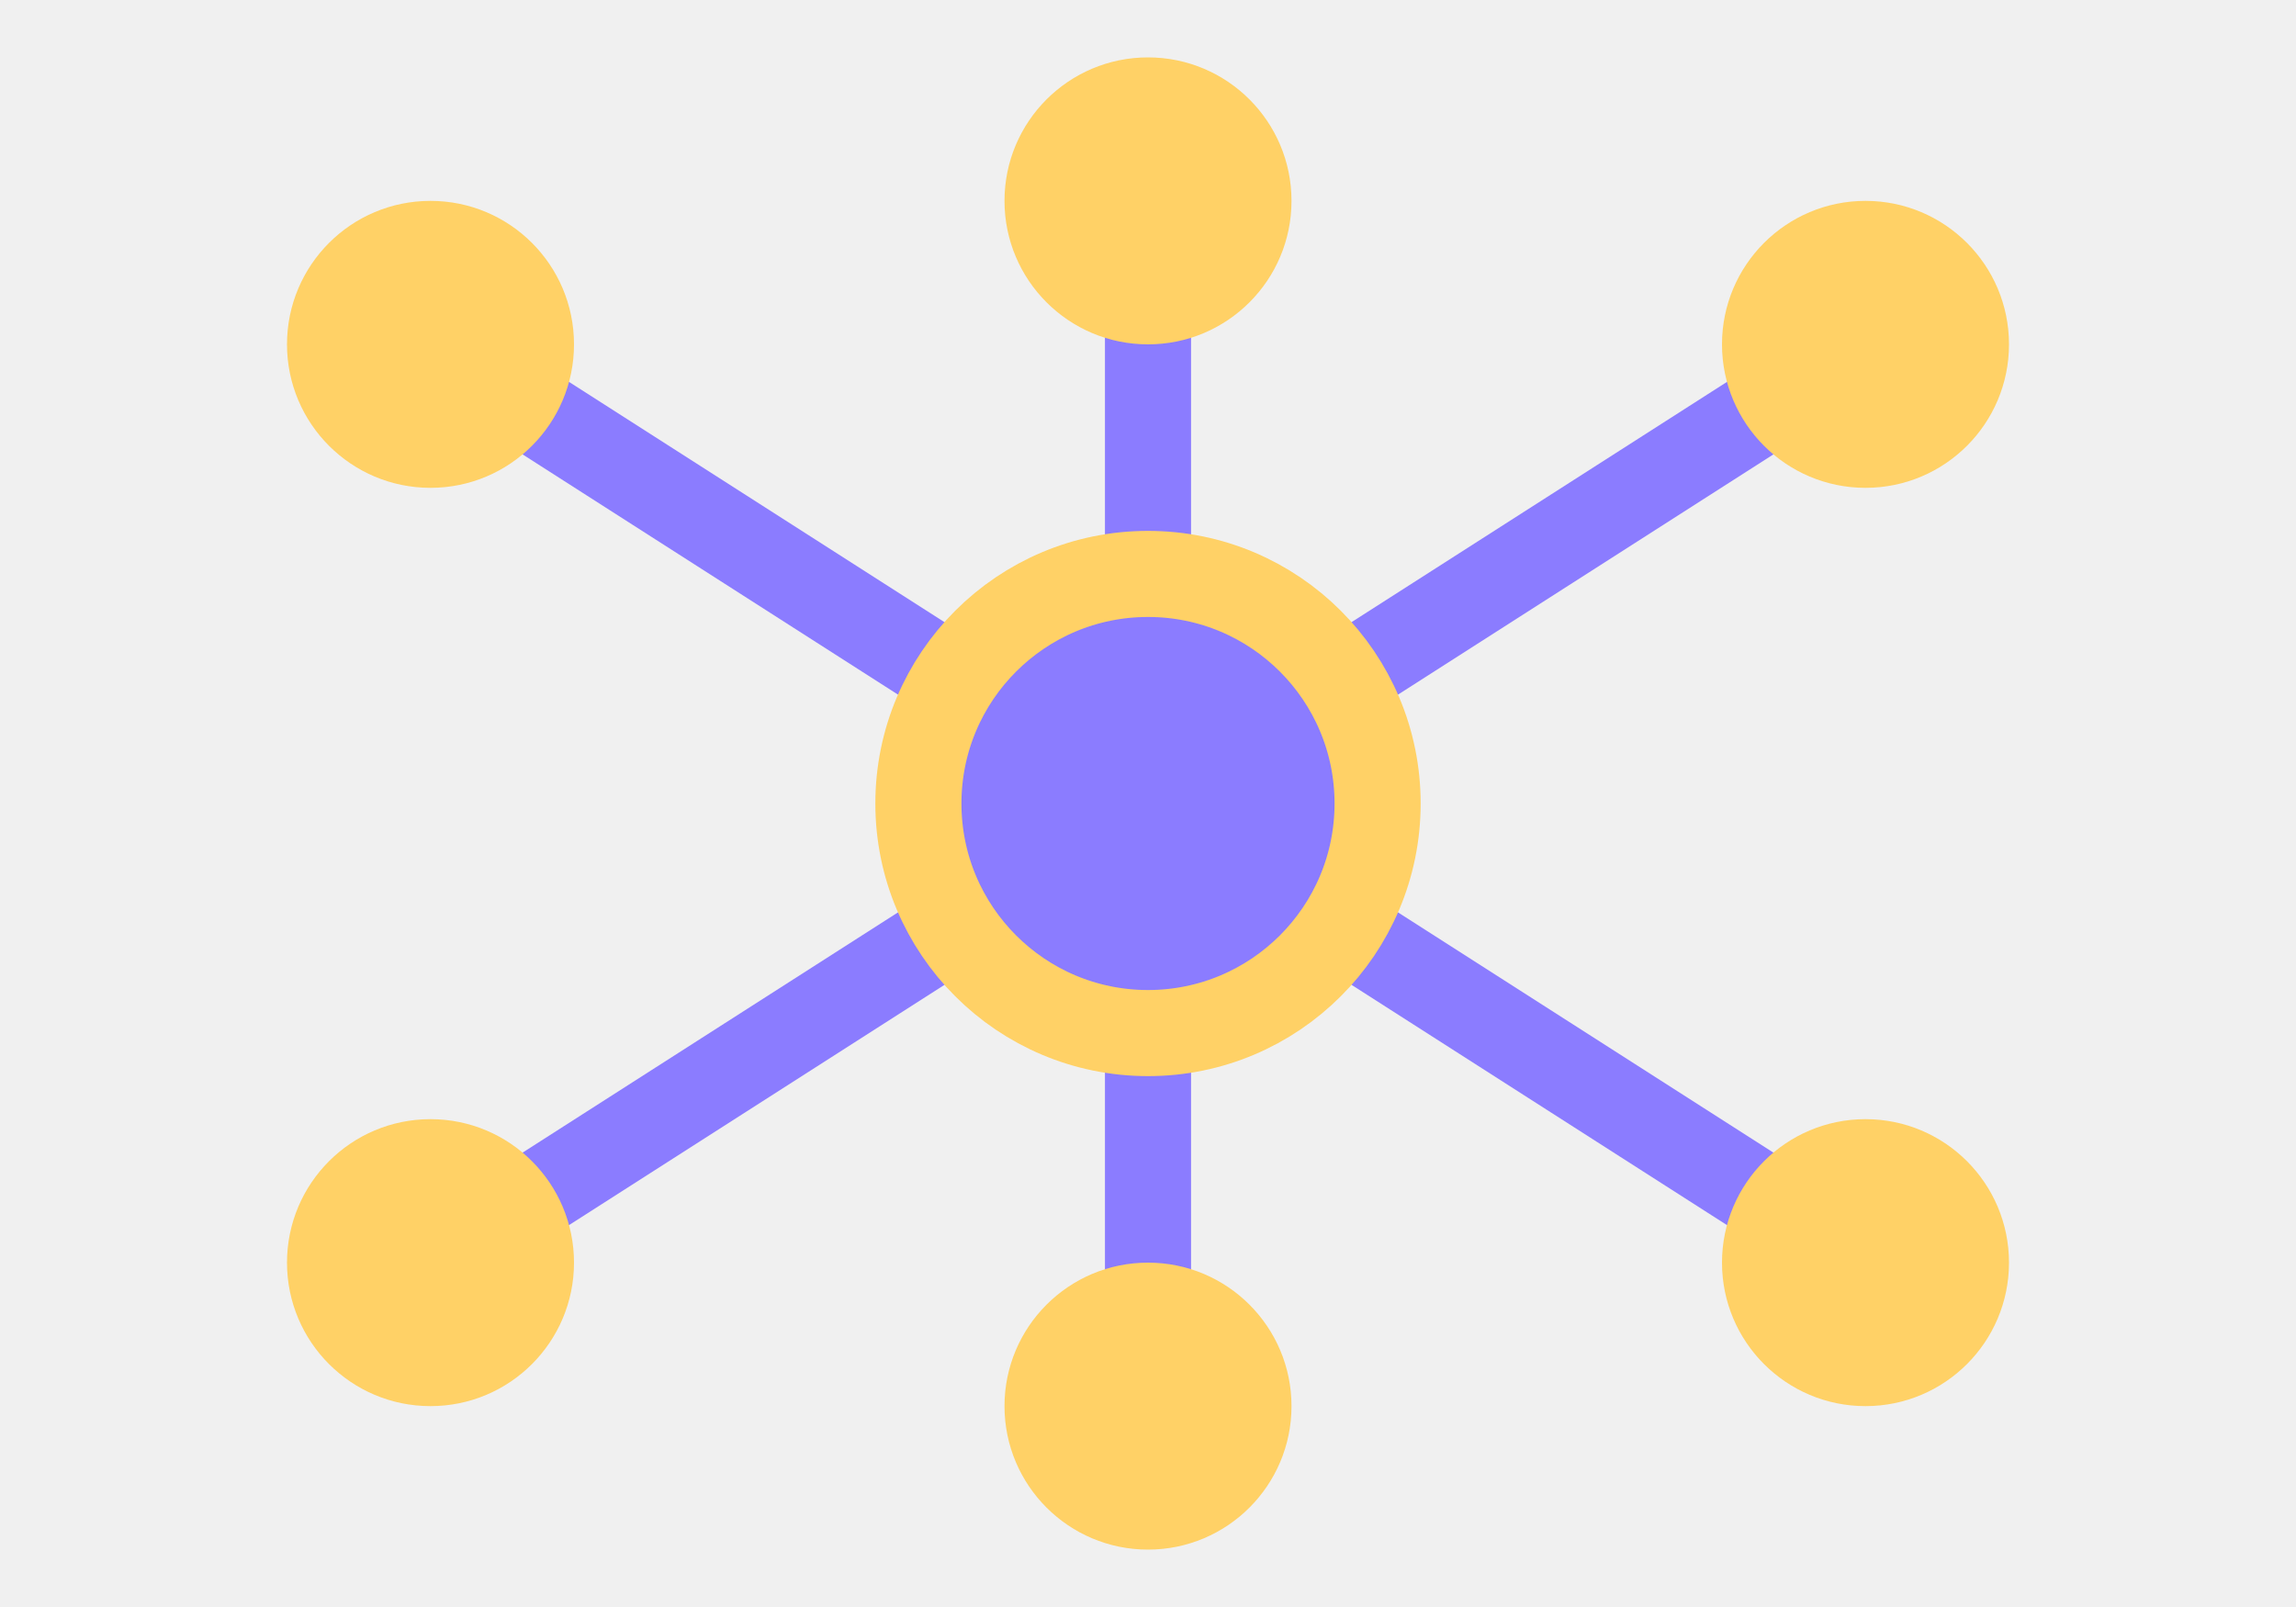
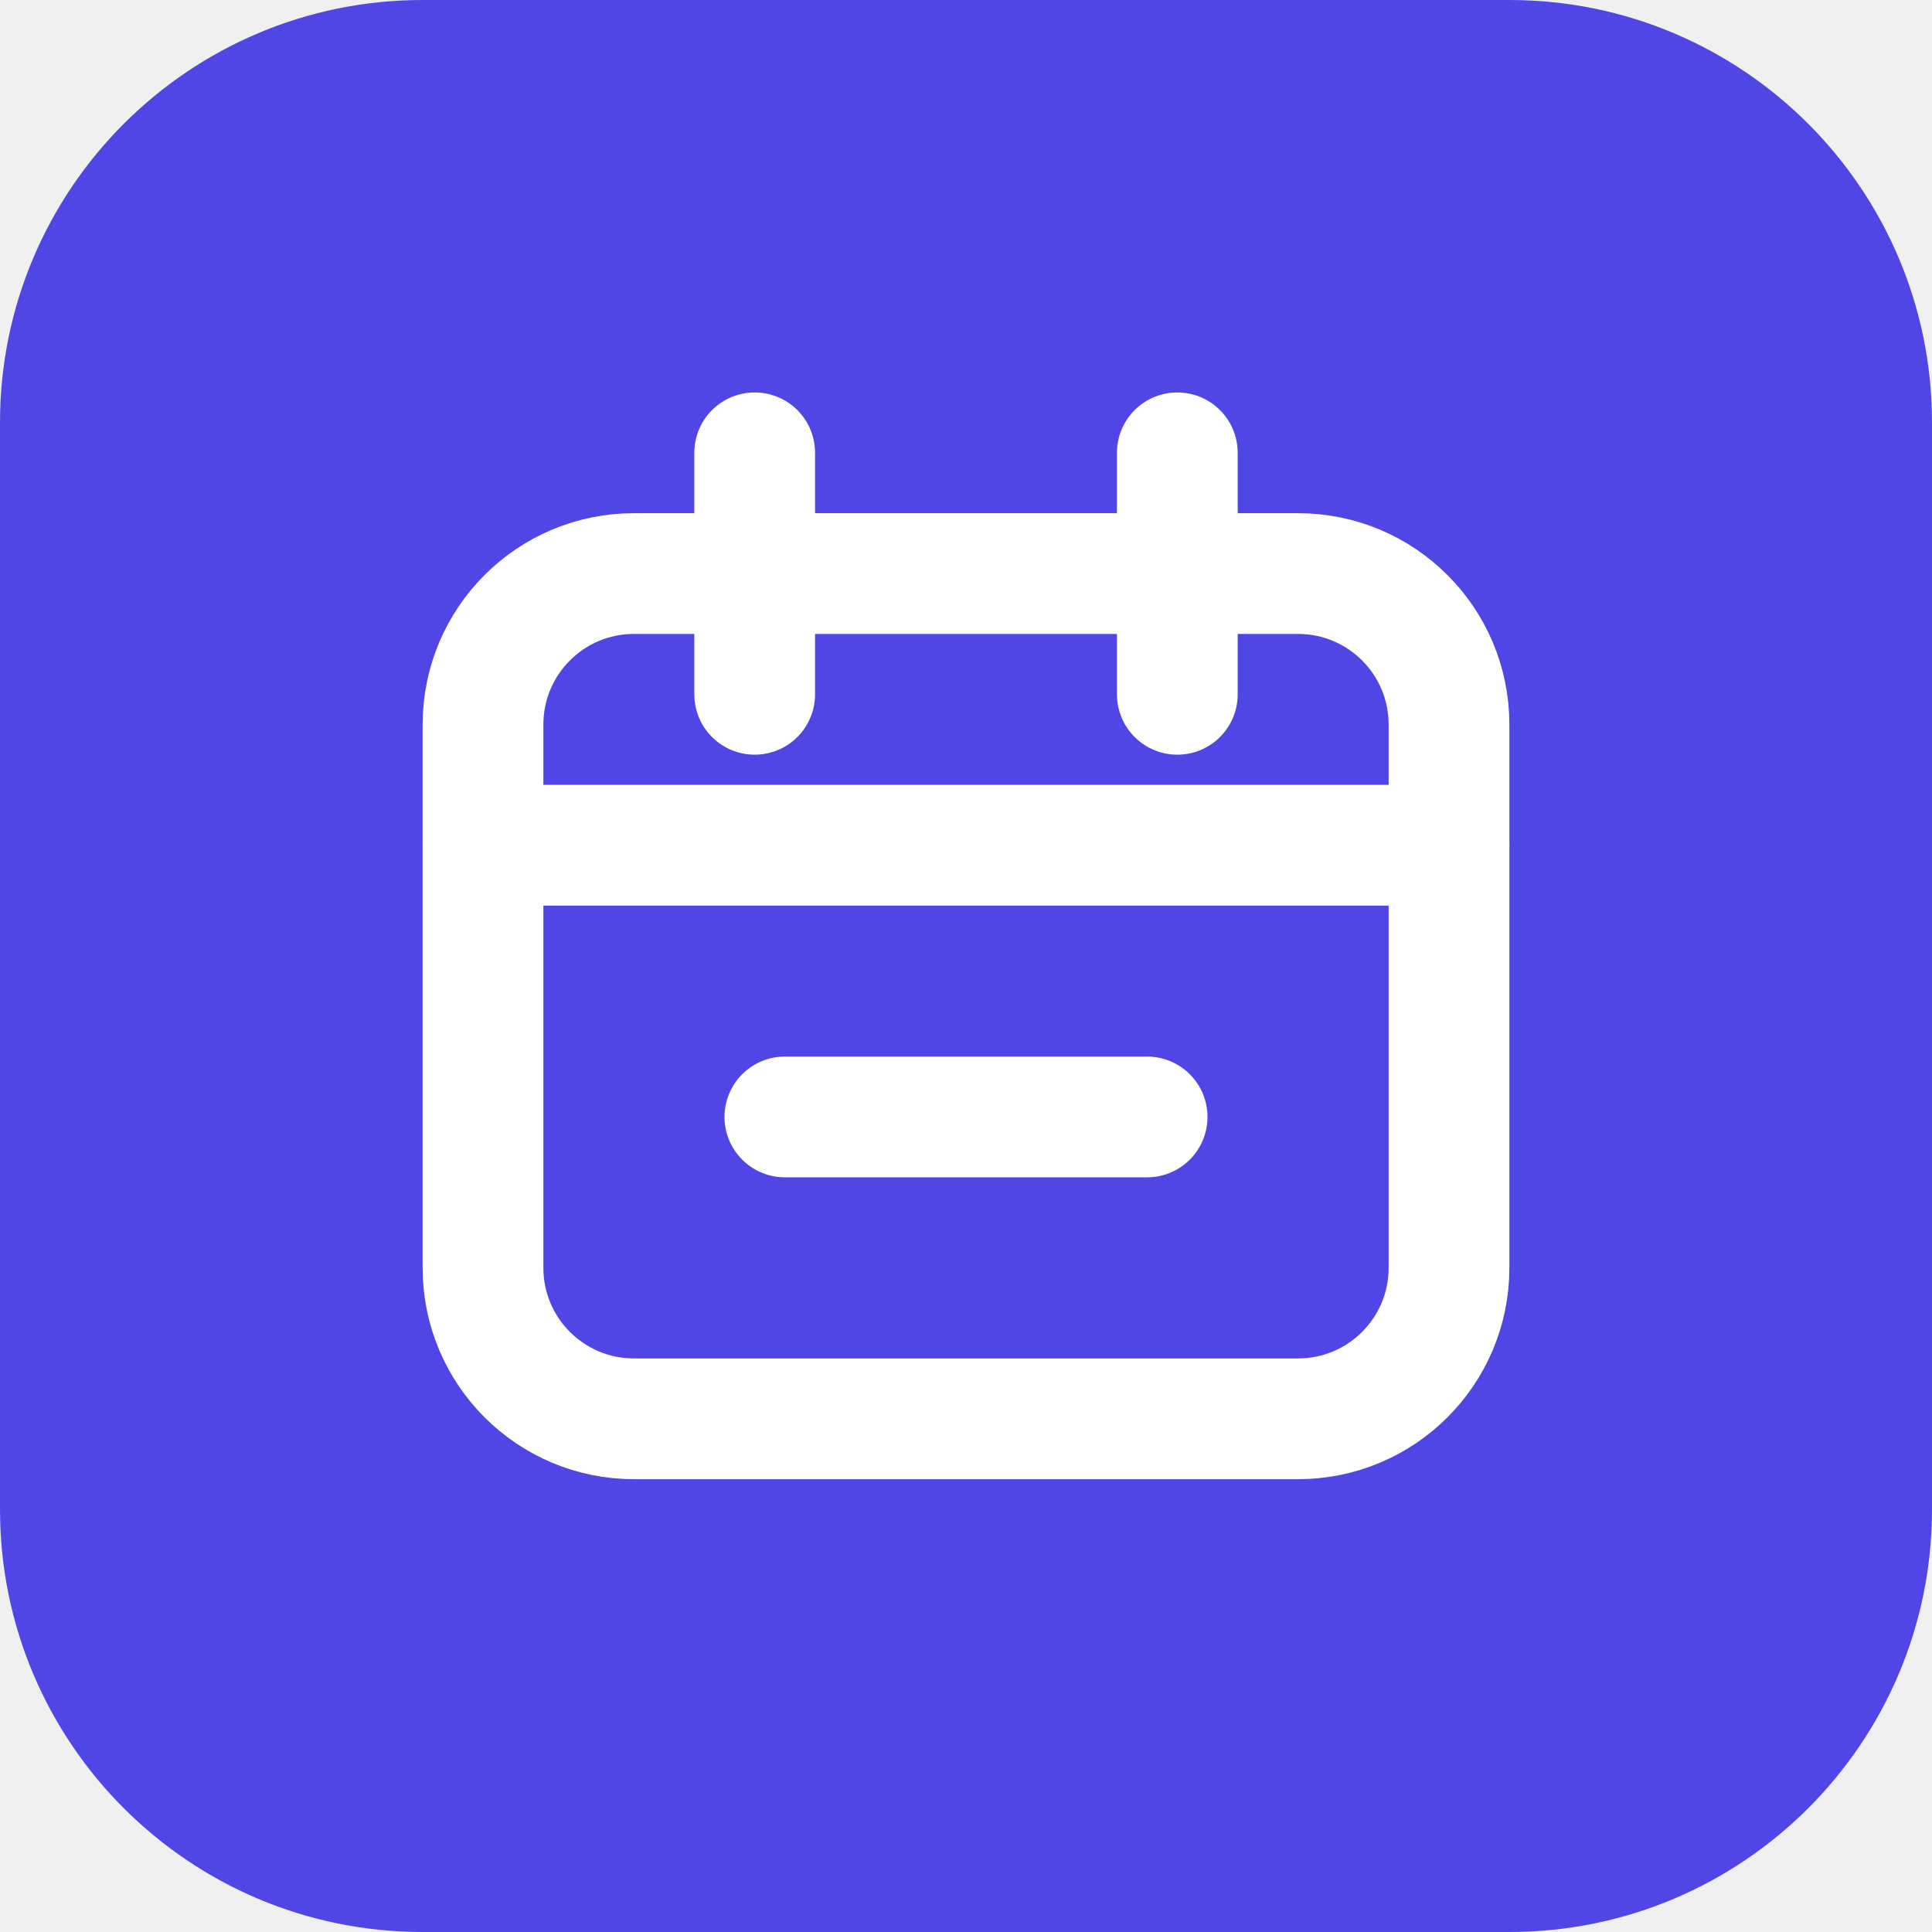
- <svg xmlns="http://www.w3.org/2000/svg" viewBox="0 0 80 56">
-   <g fill="none" stroke="#8b7cff" stroke-width="3" stroke-linecap="round">
-     <path d="M40 28 15 12m25 16V7m0 21 25-16M40 28 15 44m25-16v21m0-21 25 16" />
+ <svg xmlns="http://www.w3.org/2000/svg" viewBox="0 0 32 32" role="img" aria-label="Isotipo de PlanIT">
+   <rect width="32" height="32" rx="7" fill="#4f46e5" />
+   <g fill="none" stroke="#ffffff" stroke-width="2" stroke-linecap="round" stroke-linejoin="round">
+     <rect x="8" y="9.5" width="16" height="14" rx="2.5" />
+     <path d="M8 14h16M12.5 7.5v4M19.5 7.5v4M13 18.5h6" />
  </g>
-   <g fill="#ffd166">
-     <circle cx="15" cy="12" r="5" />
-     <circle cx="40" cy="7" r="5" />
-     <circle cx="65" cy="12" r="5" />
-     <circle cx="15" cy="44" r="5" />
-     <circle cx="40" cy="49" r="5" />
-     <circle cx="65" cy="44" r="5" />
-   </g>
-   <circle cx="40" cy="28" r="8" fill="#8b7cff" stroke="#ffd166" stroke-width="3" />
</svg>
